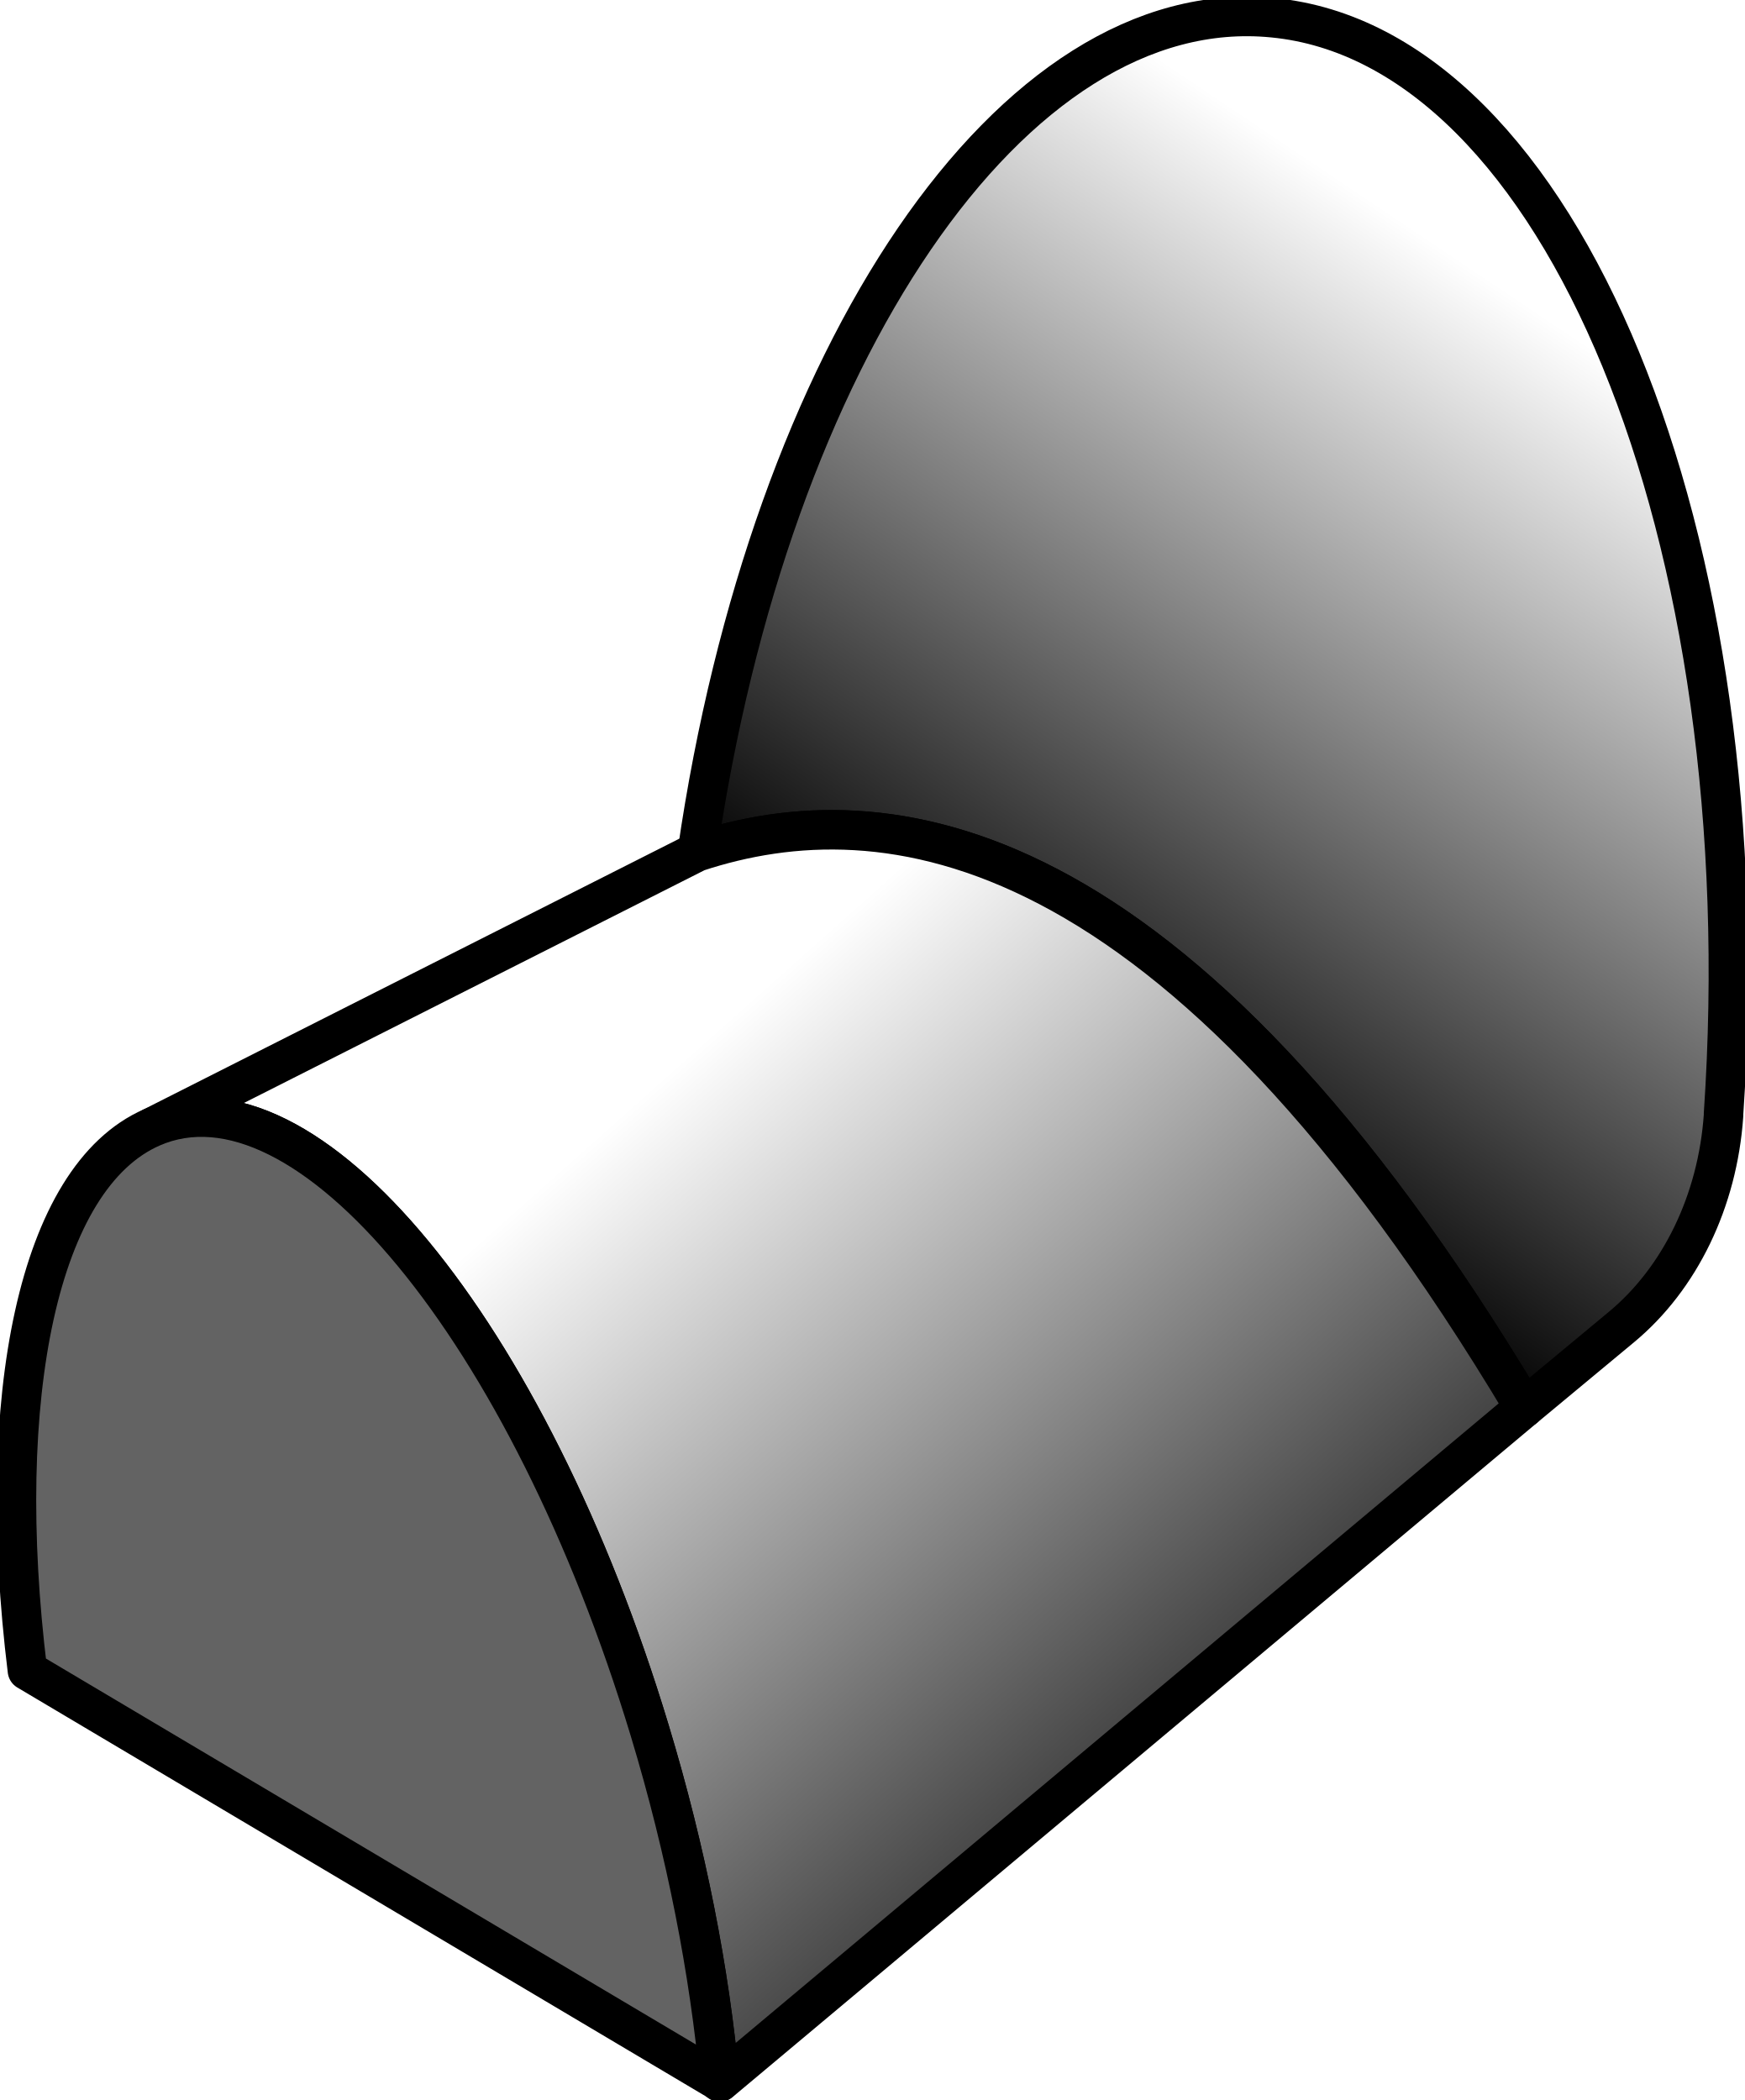
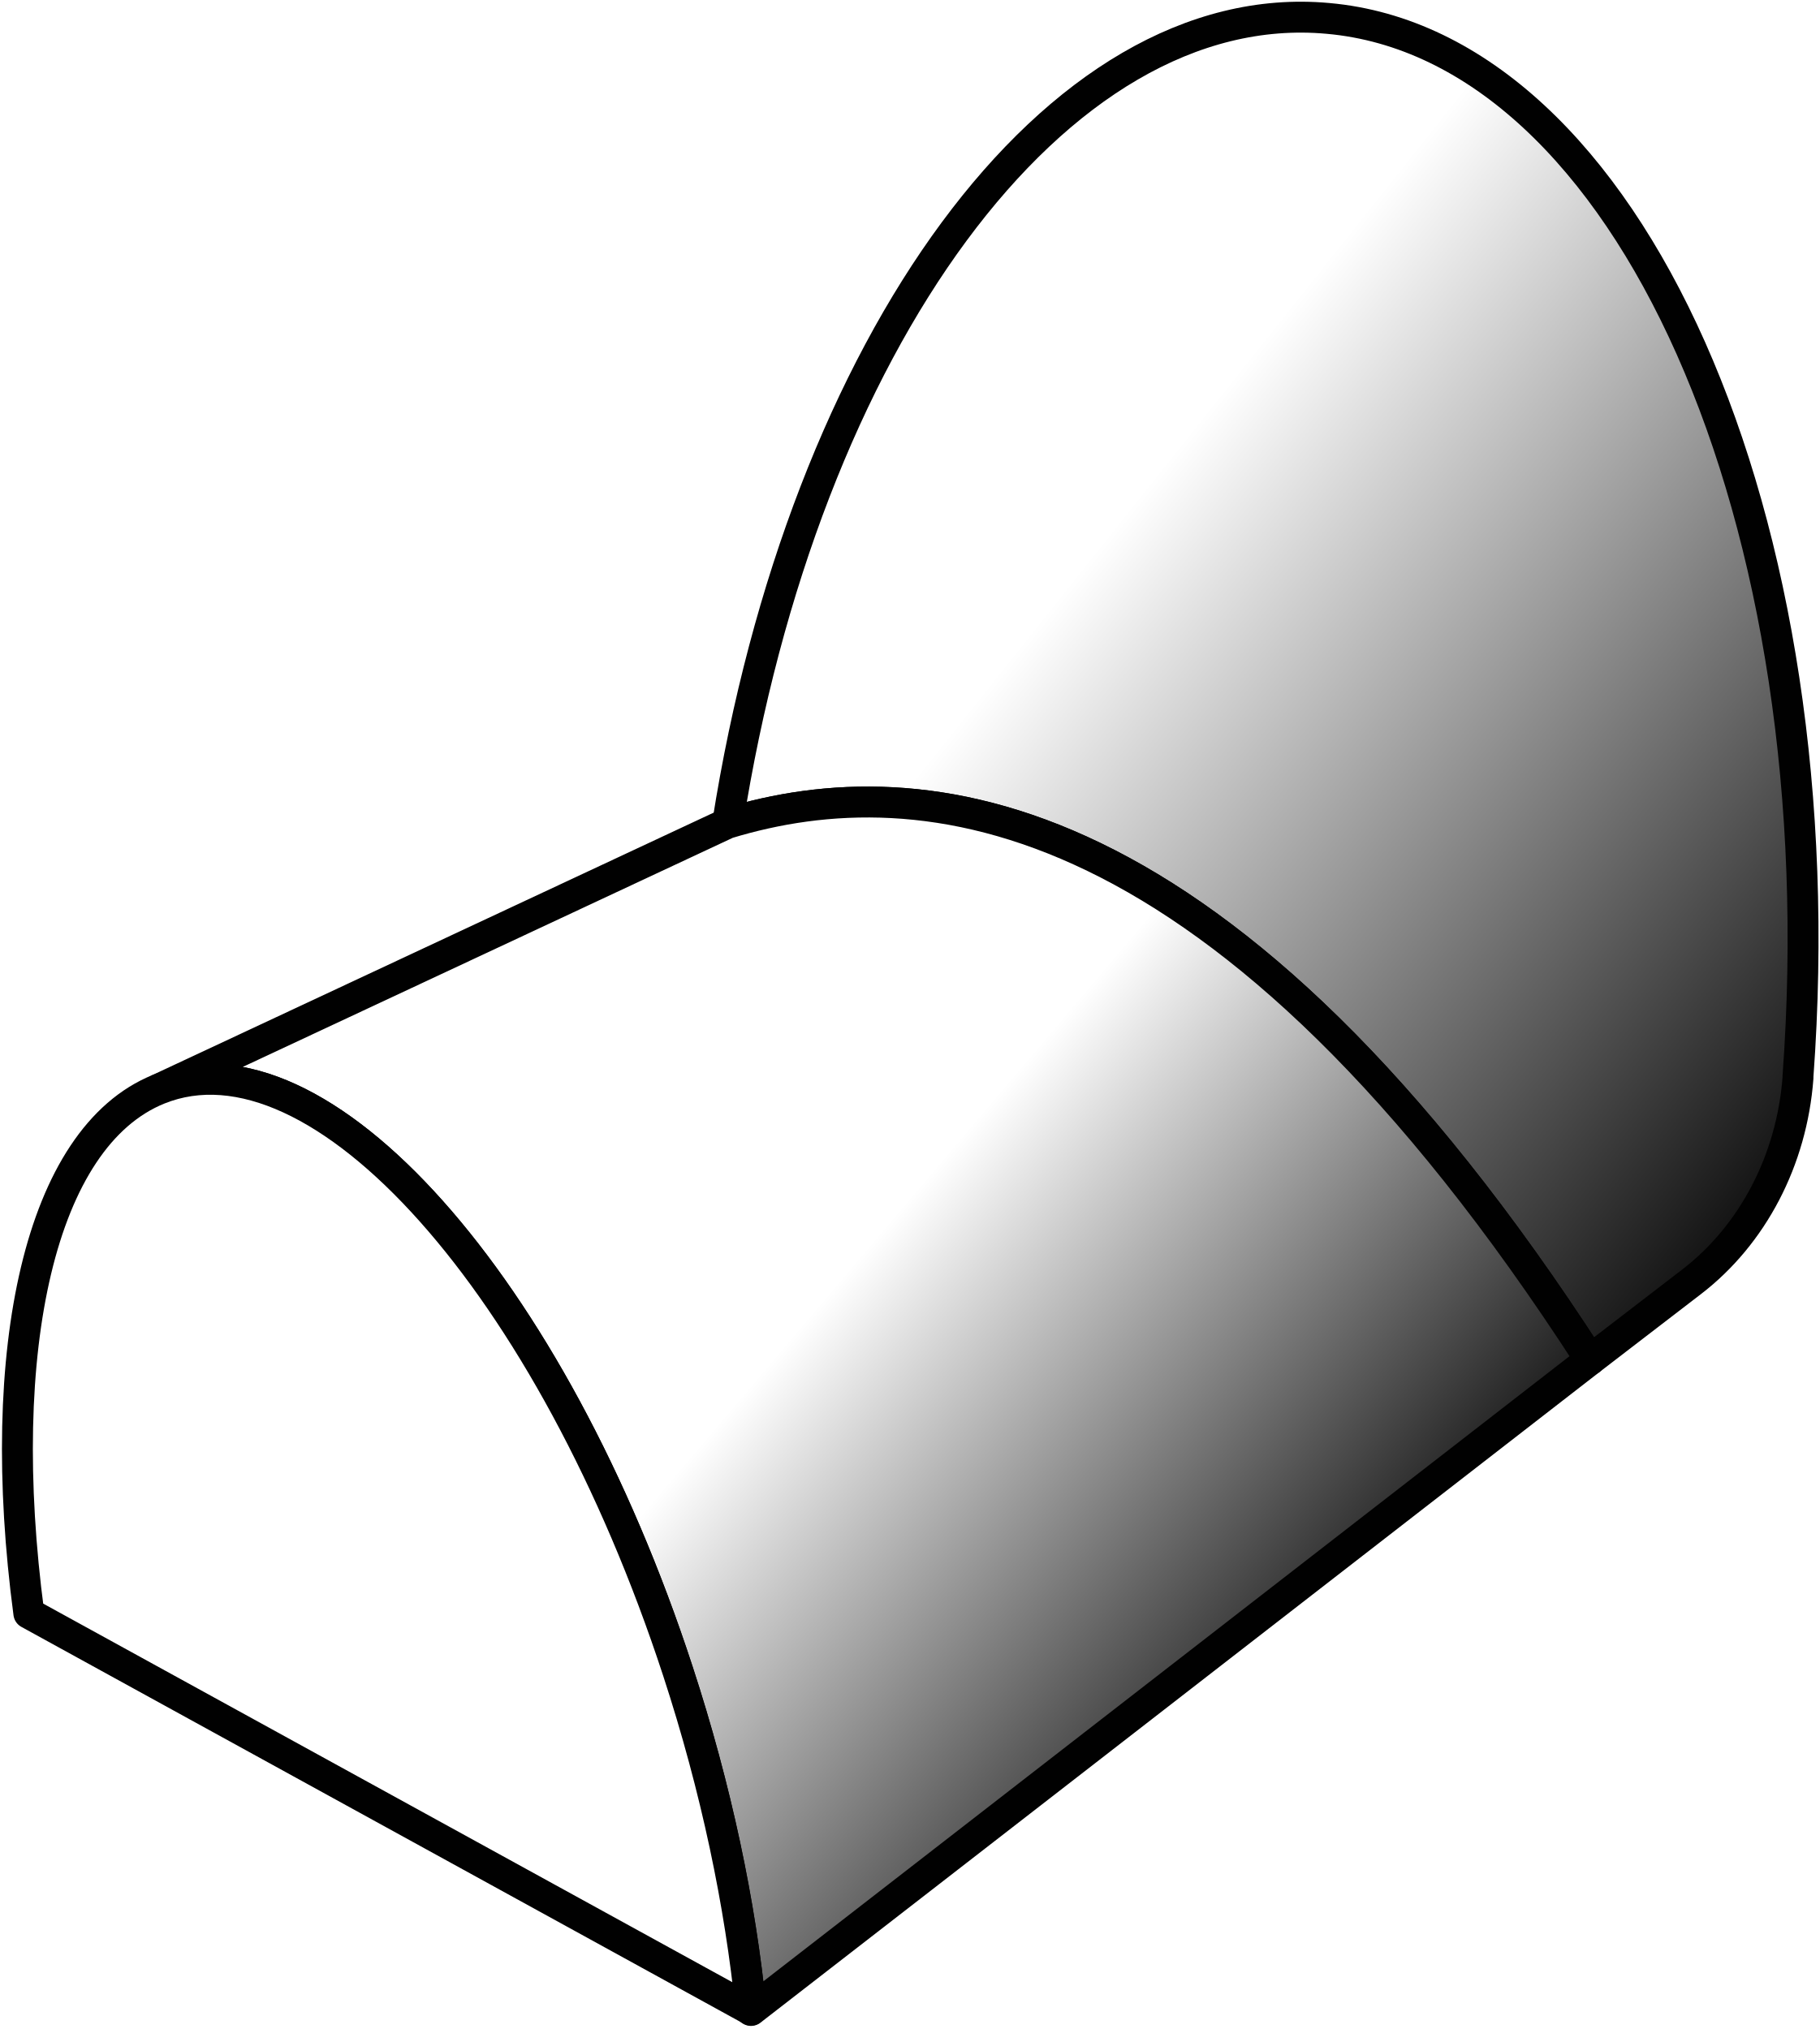
- <svg xmlns="http://www.w3.org/2000/svg" width="530" height="638" viewBox="0 0 530 638" fill="none">
-   <path d="M523.531 338.424V338.904C521.731 364.846 510.331 388.385 492.531 403.157L463.031 427.657C356.531 249.311 268.031 240.303 211.831 258.798C233.831 107.714 307.431 -2.416 386.631 5.39C474.131 13.797 535.431 162.96 523.531 338.424Z" fill="url(#paint0_linear)" stroke="black" stroke-width="12" stroke-miterlimit="10" stroke-linejoin="round" />
-   <path d="M463.031 427.657L267.931 591.232L218.631 632.545C215.631 599.158 208.531 562.768 197.331 525.778C160.631 404.118 92.931 322.09 46.131 342.507L211.731 258.798C268.031 240.303 356.531 249.311 463.031 427.657Z" fill="url(#paint1_linear)" stroke="black" stroke-width="12" stroke-miterlimit="10" stroke-linejoin="round" />
-   <path d="M218.631 632.425L8.331 507.523C-1.869 424.535 11.531 357.64 46.131 342.507C92.931 322.09 160.531 404.118 197.331 525.658C208.531 562.648 215.531 599.158 218.631 632.425Z" fill="#636363" stroke="black" stroke-width="12" stroke-miterlimit="10" stroke-linejoin="round" />
+ <svg xmlns="http://www.w3.org/2000/svg" width="530" height="591" viewBox="0 0 530 591" fill="none">
+   <path d="M523.6 313.481V313.926C521.8 337.926 510.4 359.705 492.6 373.372L463.1 396.039C356.6 231.034 268.1 222.701 211.9 239.812C233.9 100.031 307.5 -1.861 386.7 5.361C474.2 13.139 535.5 151.143 523.6 313.481Z" fill="url(#paint0_linear)" stroke="#010101" stroke-width="9" stroke-miterlimit="10" stroke-linejoin="round" />
+   <path d="M463.1 396.039L268 547.377L218.7 585.6C215.7 554.71 208.6 521.043 197.4 486.819C160.7 374.261 93 298.37 46.2 317.259L211.8 239.812C268.1 222.701 356.6 231.034 463.1 396.039Z" fill="url(#paint1_linear)" stroke="#010101" stroke-width="9" stroke-miterlimit="10" stroke-linejoin="round" />
+   <path d="M218.7 585.489L8.4 469.93C-1.8 393.15 11.6 331.26 46.2 317.259C93 298.37 160.6 374.261 197.4 486.708C208.6 520.932 215.6 554.71 218.7 585.489Z" fill="url(#paint2_linear)" stroke="#010101" stroke-width="9" stroke-miterlimit="10" stroke-linejoin="round" />
  <defs>
-     <linearGradient id="paint0_linear" x1="456.884" y1="87.949" x2="299.236" y2="322.864" gradientUnits="userSpaceOnUse">
+     <linearGradient id="paint0_linear" x1="334.073" y1="141.544" x2="561.691" y2="322.651" gradientUnits="userSpaceOnUse">
      <stop stop-color="white" />
      <stop offset="1" />
    </linearGradient>
-     <linearGradient id="paint1_linear" x1="210.612" y1="319.189" x2="431.861" y2="567.504" gradientUnits="userSpaceOnUse">
+     <linearGradient id="paint1_linear" x1="240.667" y1="377.501" x2="396.548" y2="509.591" gradientUnits="userSpaceOnUse">
+       <stop stop-color="white" />
+       <stop offset="1" />
+     </linearGradient>
+     <linearGradient id="paint2_linear" x1="236.526" y1="389.389" x2="515.256" y2="255.508" gradientUnits="userSpaceOnUse">
      <stop stop-color="white" />
      <stop offset="1" />
    </linearGradient>
  </defs>
</svg>
